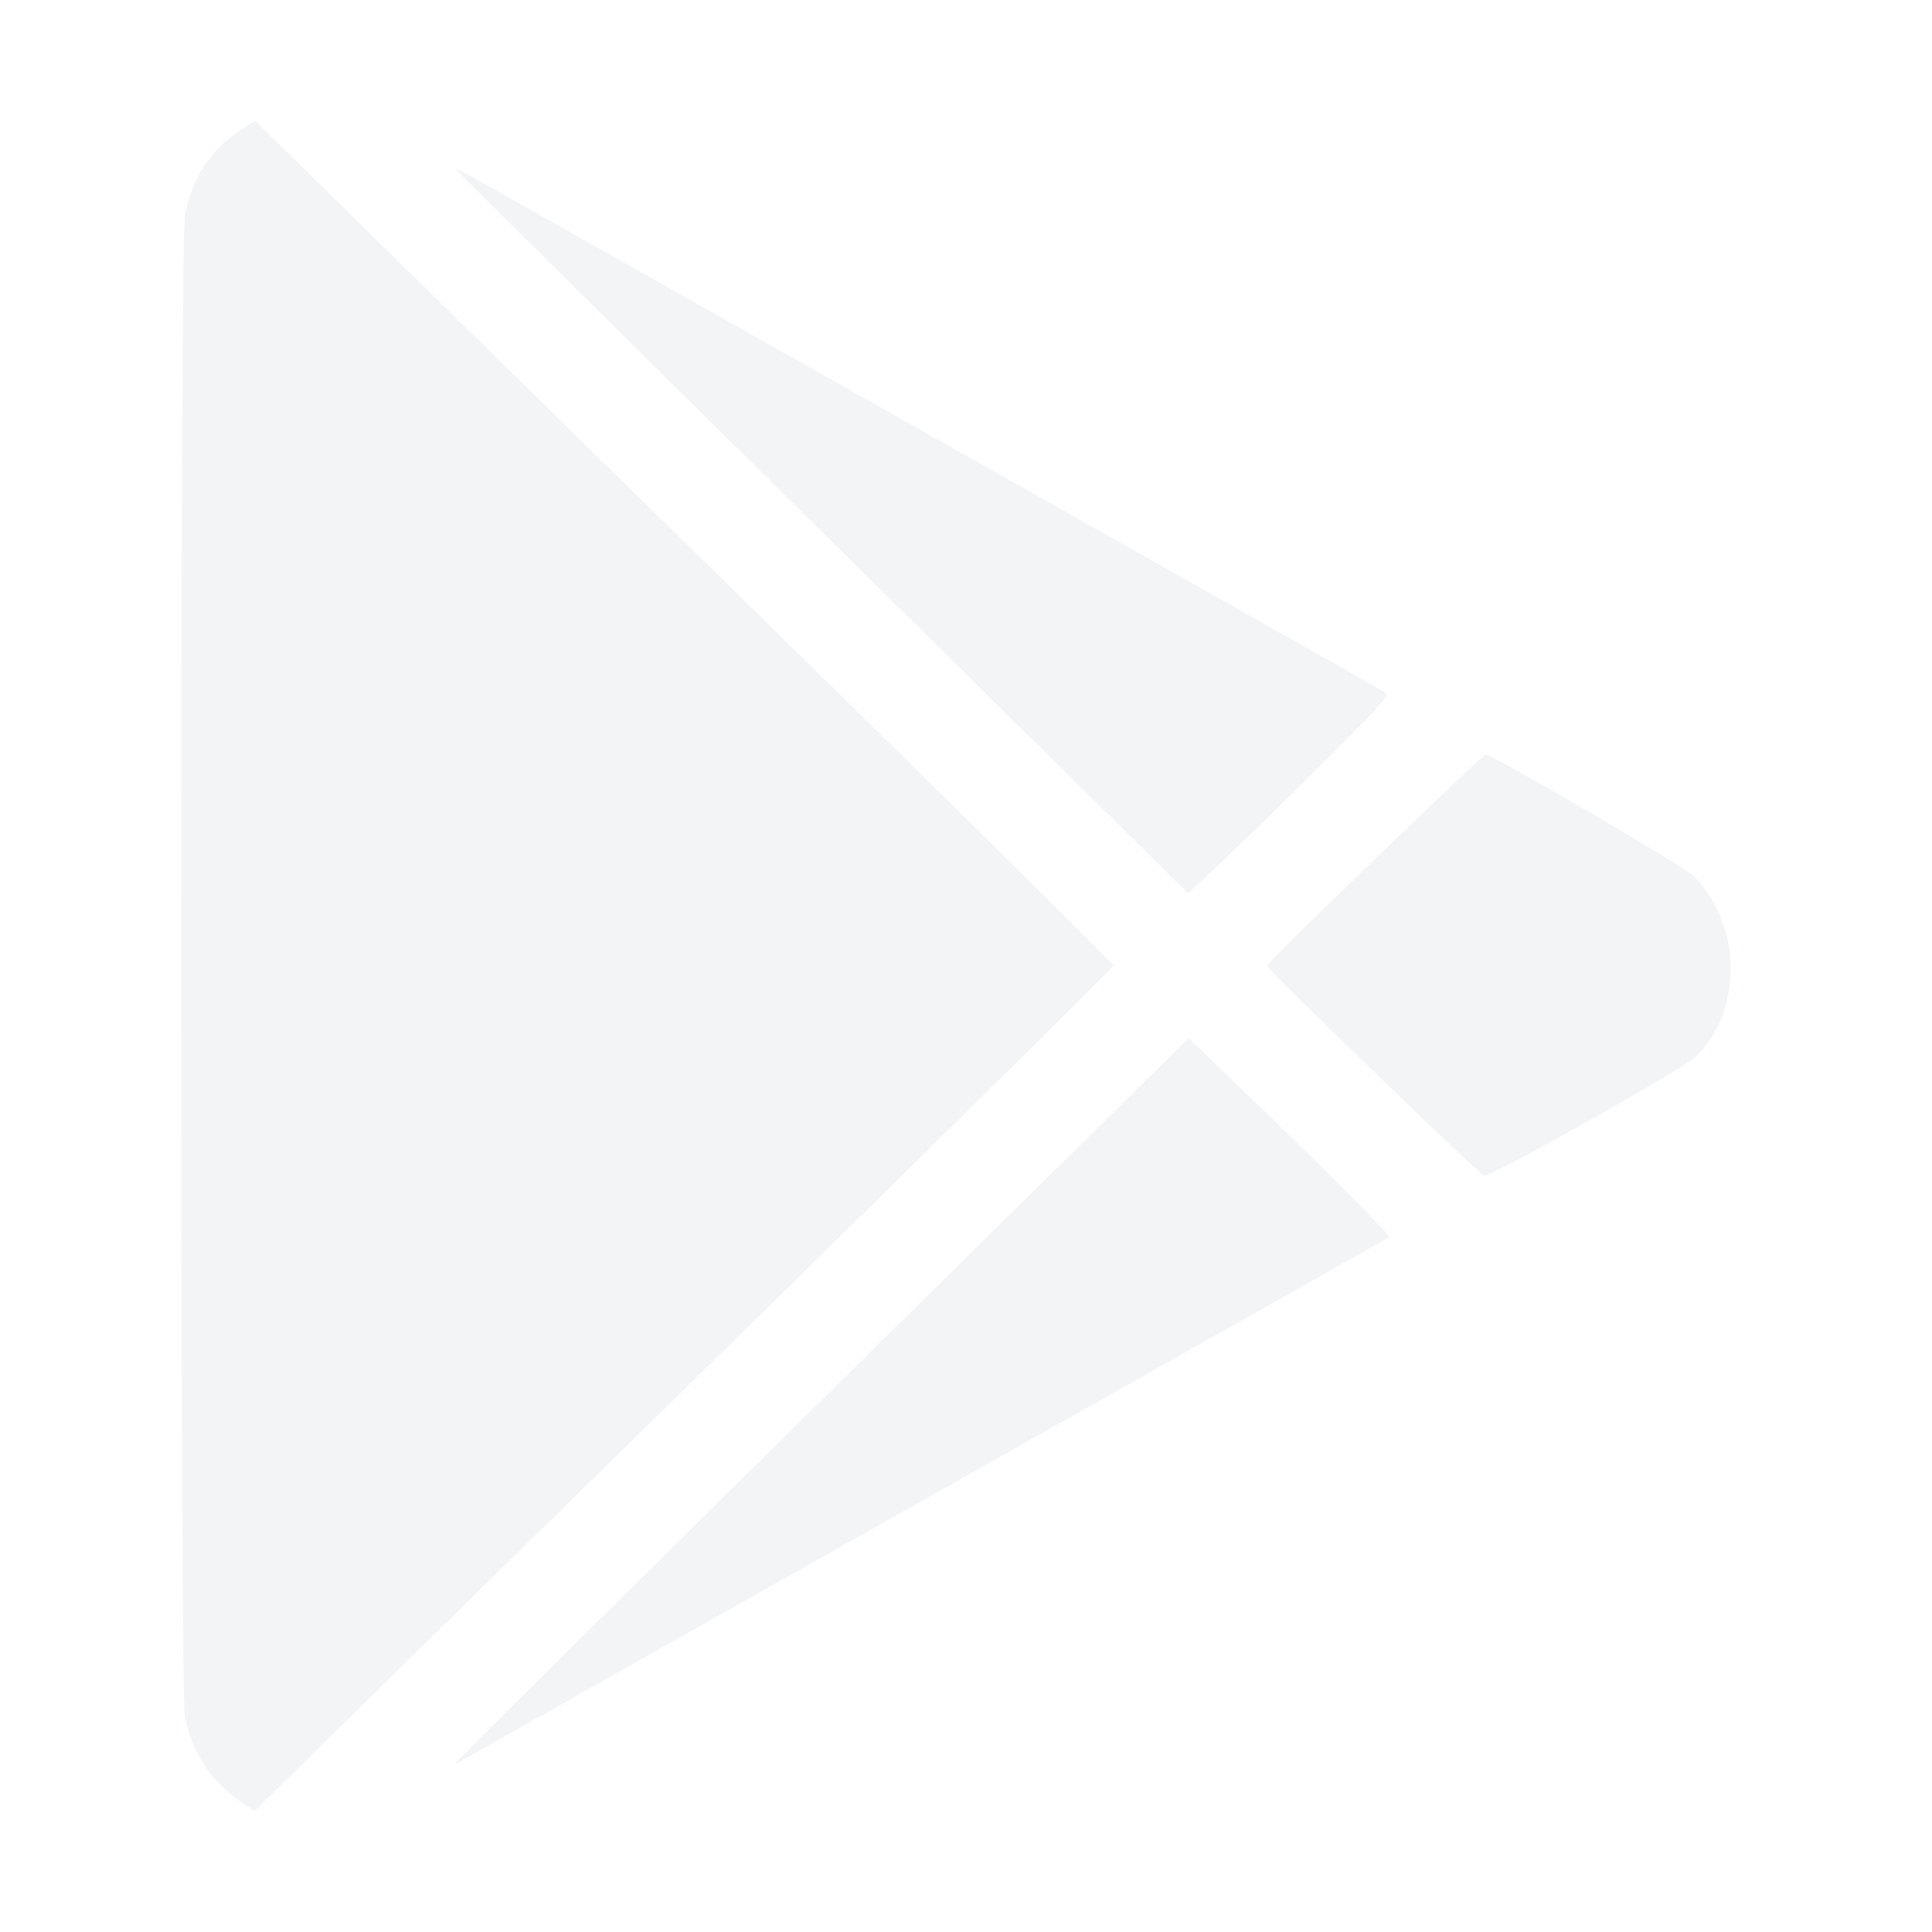
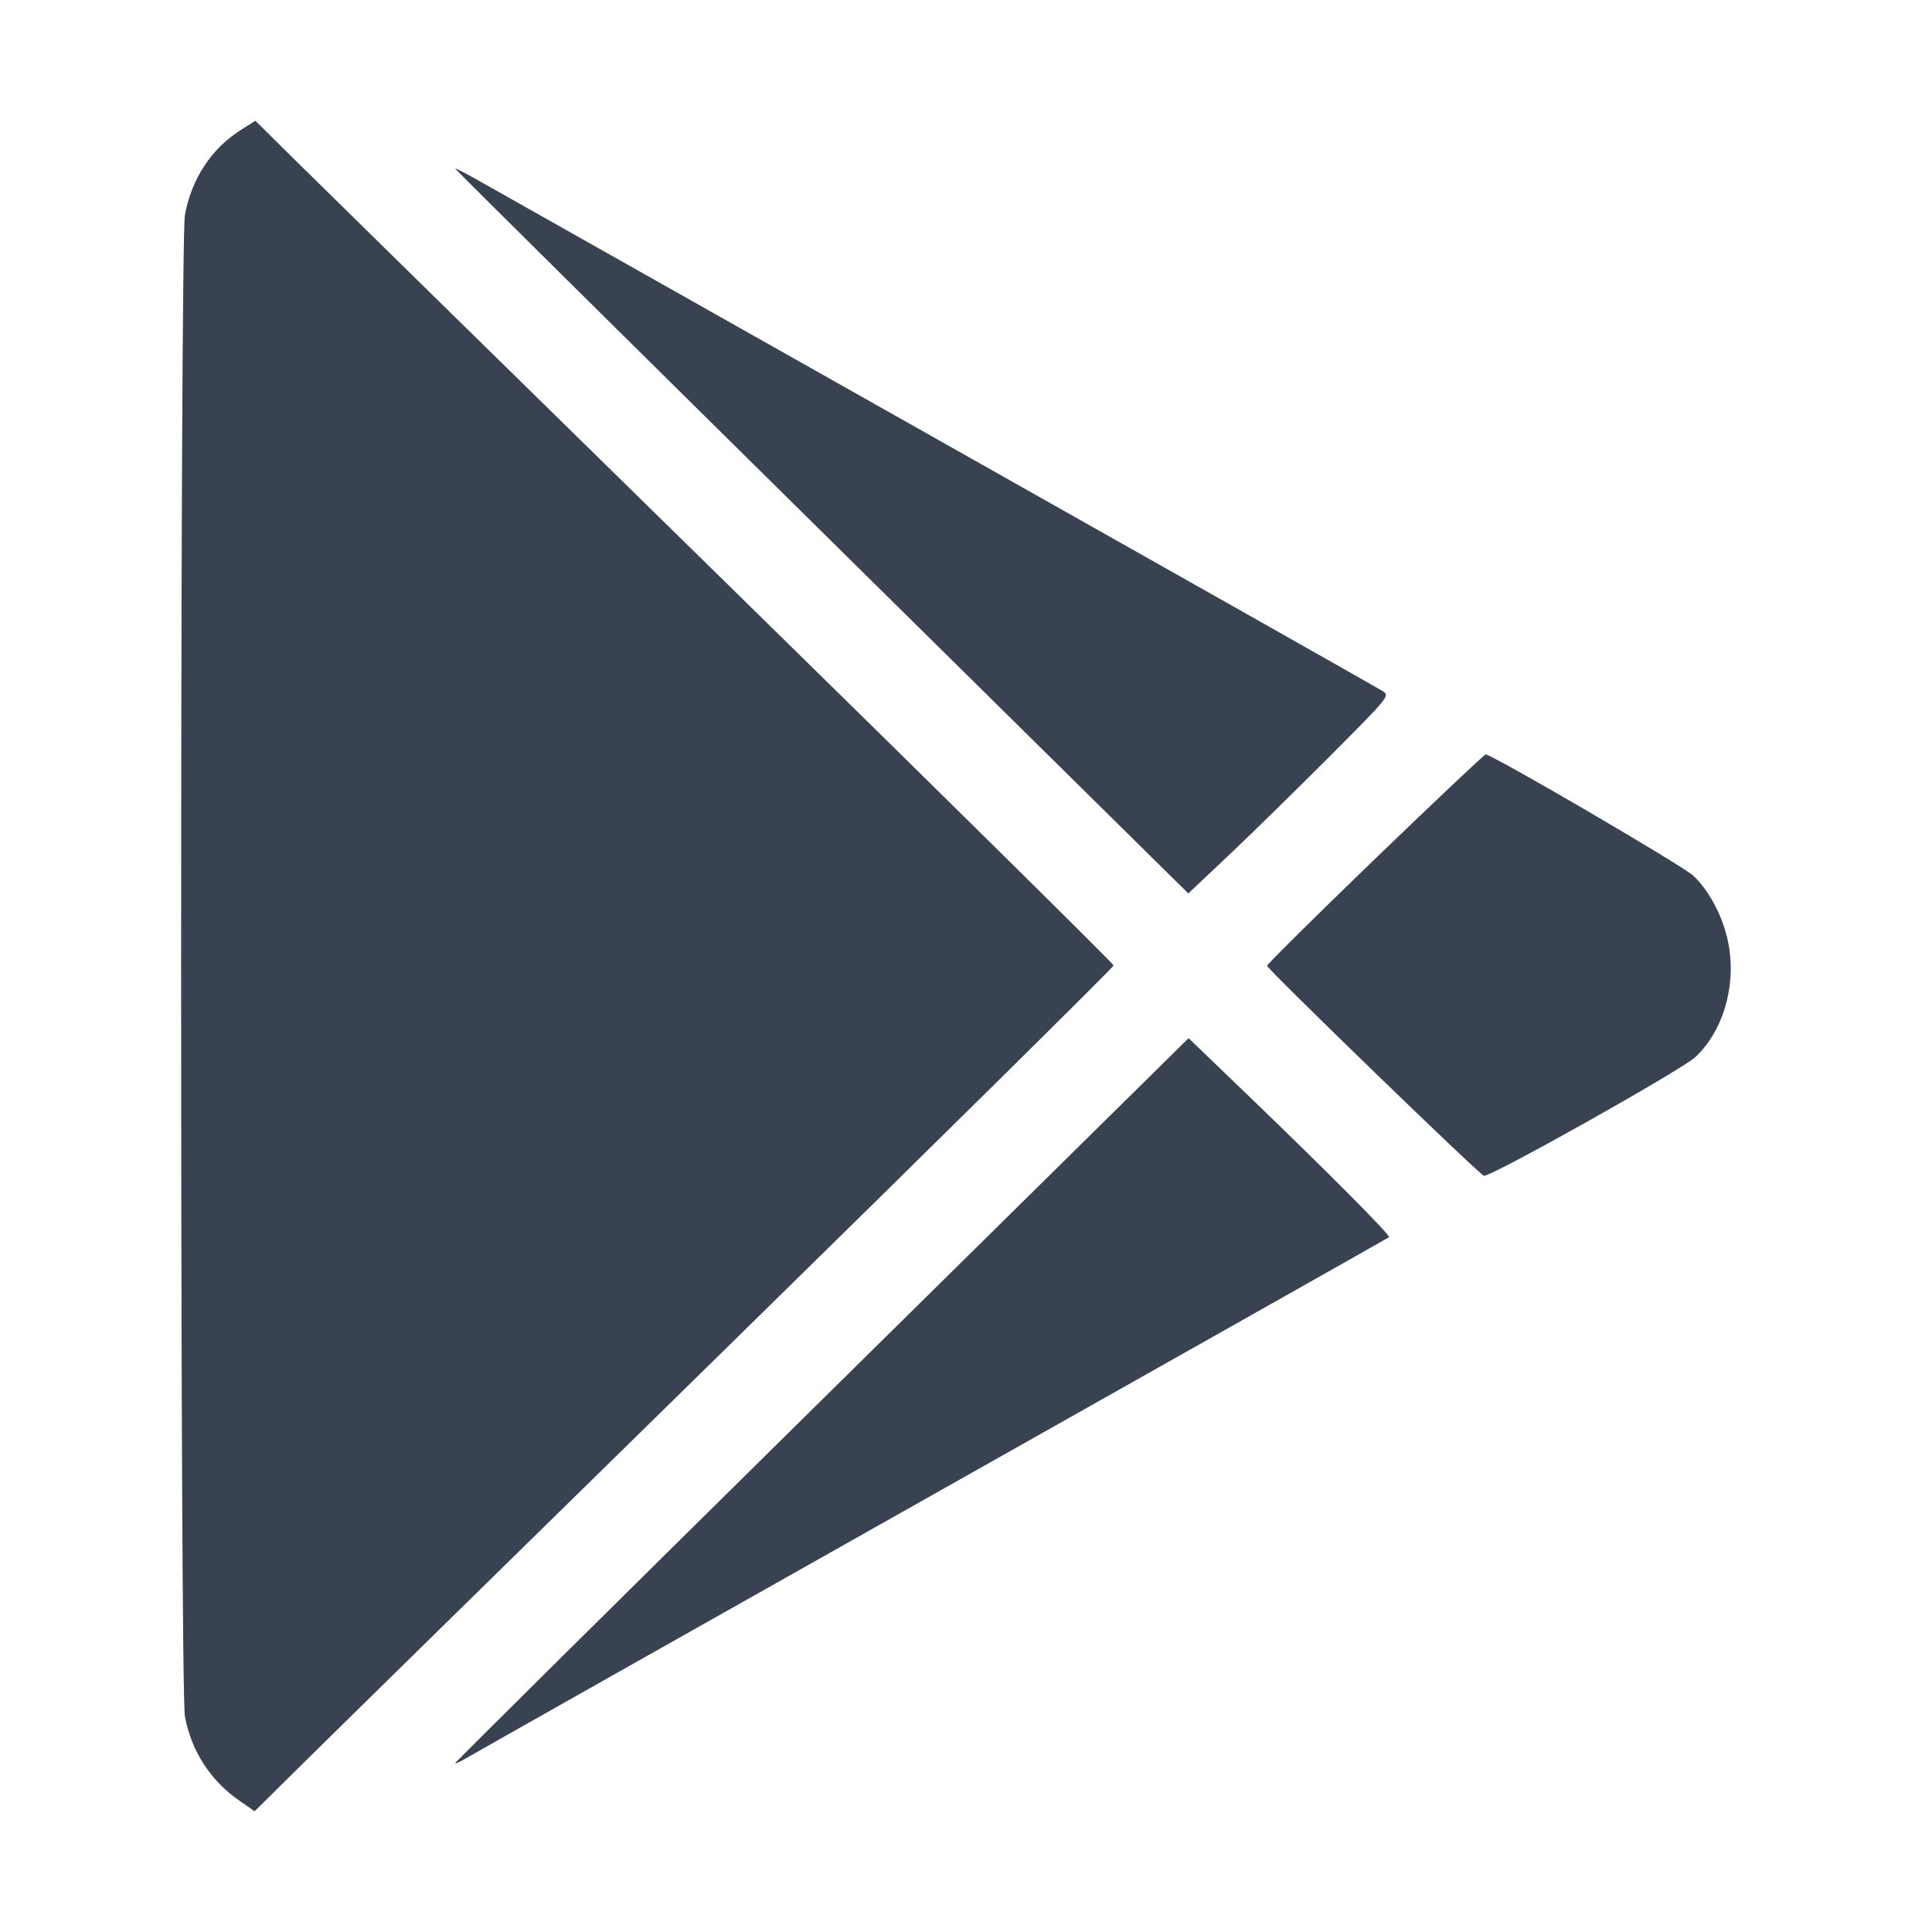
<svg xmlns="http://www.w3.org/2000/svg" width="32" height="32" viewBox="0 0 32 32" fill="none">
-   <path fill-rule="evenodd" clip-rule="evenodd" d="M3.984 2.156C3.501 2.462 3.173 2.962 3.063 3.559C2.979 4.012 2.979 27.977 3.063 28.43C3.17 29.007 3.489 29.498 3.975 29.832L4.218 30L4.909 29.316C5.289 28.939 8.49 25.798 12.023 22.336C15.555 18.873 18.445 16.018 18.445 15.991C18.445 15.964 15.531 13.086 11.968 9.596C8.405 6.105 5.207 2.968 4.86 2.624L4.23 2L3.984 2.156ZM7.54 2.793C7.54 2.805 10.272 5.511 13.611 8.806L19.682 14.798L20.376 14.143C20.757 13.782 21.509 13.045 22.047 12.505C23.023 11.525 23.024 11.524 22.894 11.442C22.822 11.397 19.505 9.521 15.521 7.275C11.537 5.028 8.112 3.096 7.909 2.981C7.706 2.866 7.54 2.782 7.54 2.793ZM22.777 14.224C21.793 15.173 20.987 15.971 20.987 15.996C20.987 16.049 24.482 19.436 24.577 19.474C24.666 19.511 27.862 17.717 28.084 17.506C28.527 17.086 28.746 16.377 28.641 15.701C28.571 15.252 28.338 14.781 28.049 14.506C27.875 14.341 24.713 12.495 24.607 12.496C24.585 12.497 23.762 13.274 22.777 14.224ZM13.614 23.185C10.273 26.48 7.54 29.188 7.54 29.203C7.54 29.218 7.62 29.182 7.718 29.123C7.816 29.064 11.29 27.103 15.439 24.764C19.588 22.425 22.994 20.503 23.007 20.492C23.039 20.466 22.002 19.423 20.706 18.176L19.687 17.195L13.614 23.185Z" fill="#F3F4F6" />
+   <path fill-rule="evenodd" clip-rule="evenodd" d="M3.984 2.156C3.501 2.462 3.173 2.962 3.063 3.559C2.979 4.012 2.979 27.977 3.063 28.43C3.17 29.007 3.489 29.498 3.975 29.832L4.218 30L4.909 29.316C5.289 28.939 8.49 25.798 12.023 22.336C15.555 18.873 18.445 16.018 18.445 15.991C18.445 15.964 15.531 13.086 11.968 9.596C8.405 6.105 5.207 2.968 4.86 2.624L4.23 2L3.984 2.156ZM7.54 2.793C7.54 2.805 10.272 5.511 13.611 8.806L19.682 14.798L20.376 14.143C20.757 13.782 21.509 13.045 22.047 12.505C23.023 11.525 23.024 11.524 22.894 11.442C22.822 11.397 19.505 9.521 15.521 7.275C11.537 5.028 8.112 3.096 7.909 2.981C7.706 2.866 7.54 2.782 7.54 2.793ZM22.777 14.224C21.793 15.173 20.987 15.971 20.987 15.996C20.987 16.049 24.482 19.436 24.577 19.474C24.666 19.511 27.862 17.717 28.084 17.506C28.527 17.086 28.746 16.377 28.641 15.701C28.571 15.252 28.338 14.781 28.049 14.506C27.875 14.341 24.713 12.495 24.607 12.496C24.585 12.497 23.762 13.274 22.777 14.224ZM13.614 23.185C10.273 26.48 7.54 29.188 7.54 29.203C7.54 29.218 7.62 29.182 7.718 29.123C7.816 29.064 11.29 27.103 15.439 24.764C19.588 22.425 22.994 20.503 23.007 20.492C23.039 20.466 22.002 19.423 20.706 18.176L19.687 17.195L13.614 23.185Z" fill="#384250" />
</svg>
